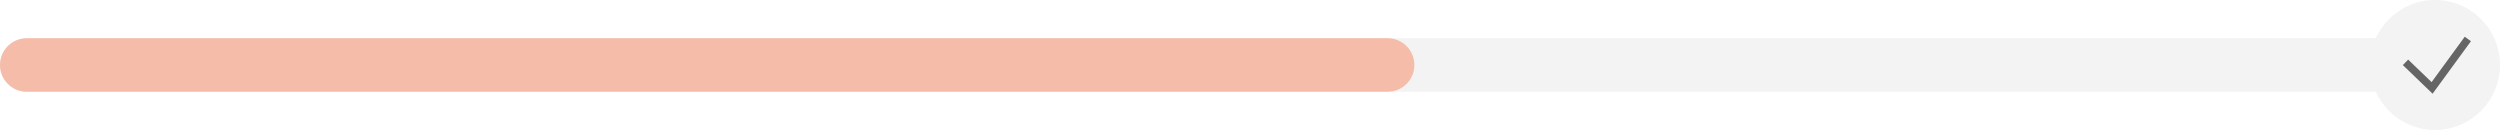
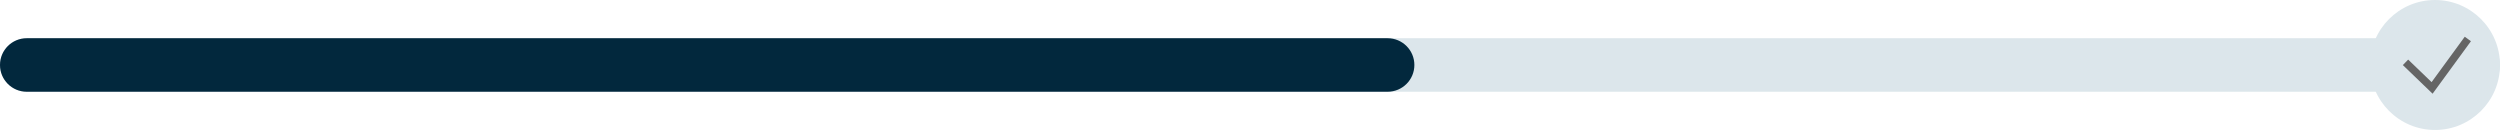
<svg xmlns="http://www.w3.org/2000/svg" width="654" height="34" viewBox="0 0 654 34" fill="none">
-   <rect y="10" width="654" height="14" rx="7" fill="#F3F3F3" />
-   <rect y="10" width="370" height="14" rx="7" fill="#F5BCA9" />
-   <circle cx="637" cy="17" r="17" fill="#F3F3F3" />
+   <rect y="10" width="654" height="14" rx="7" fill="#DCE6EB" />
+   <rect y="10" width="370" height="14" rx="7" fill="#02283D" />
+   <circle cx="637" cy="17" r="17" fill="#DCE6EB" />
  <path d="M630 17L636.236 23L645 11" stroke="#656565" stroke-width="2" stroke-linecap="square" />
</svg>
